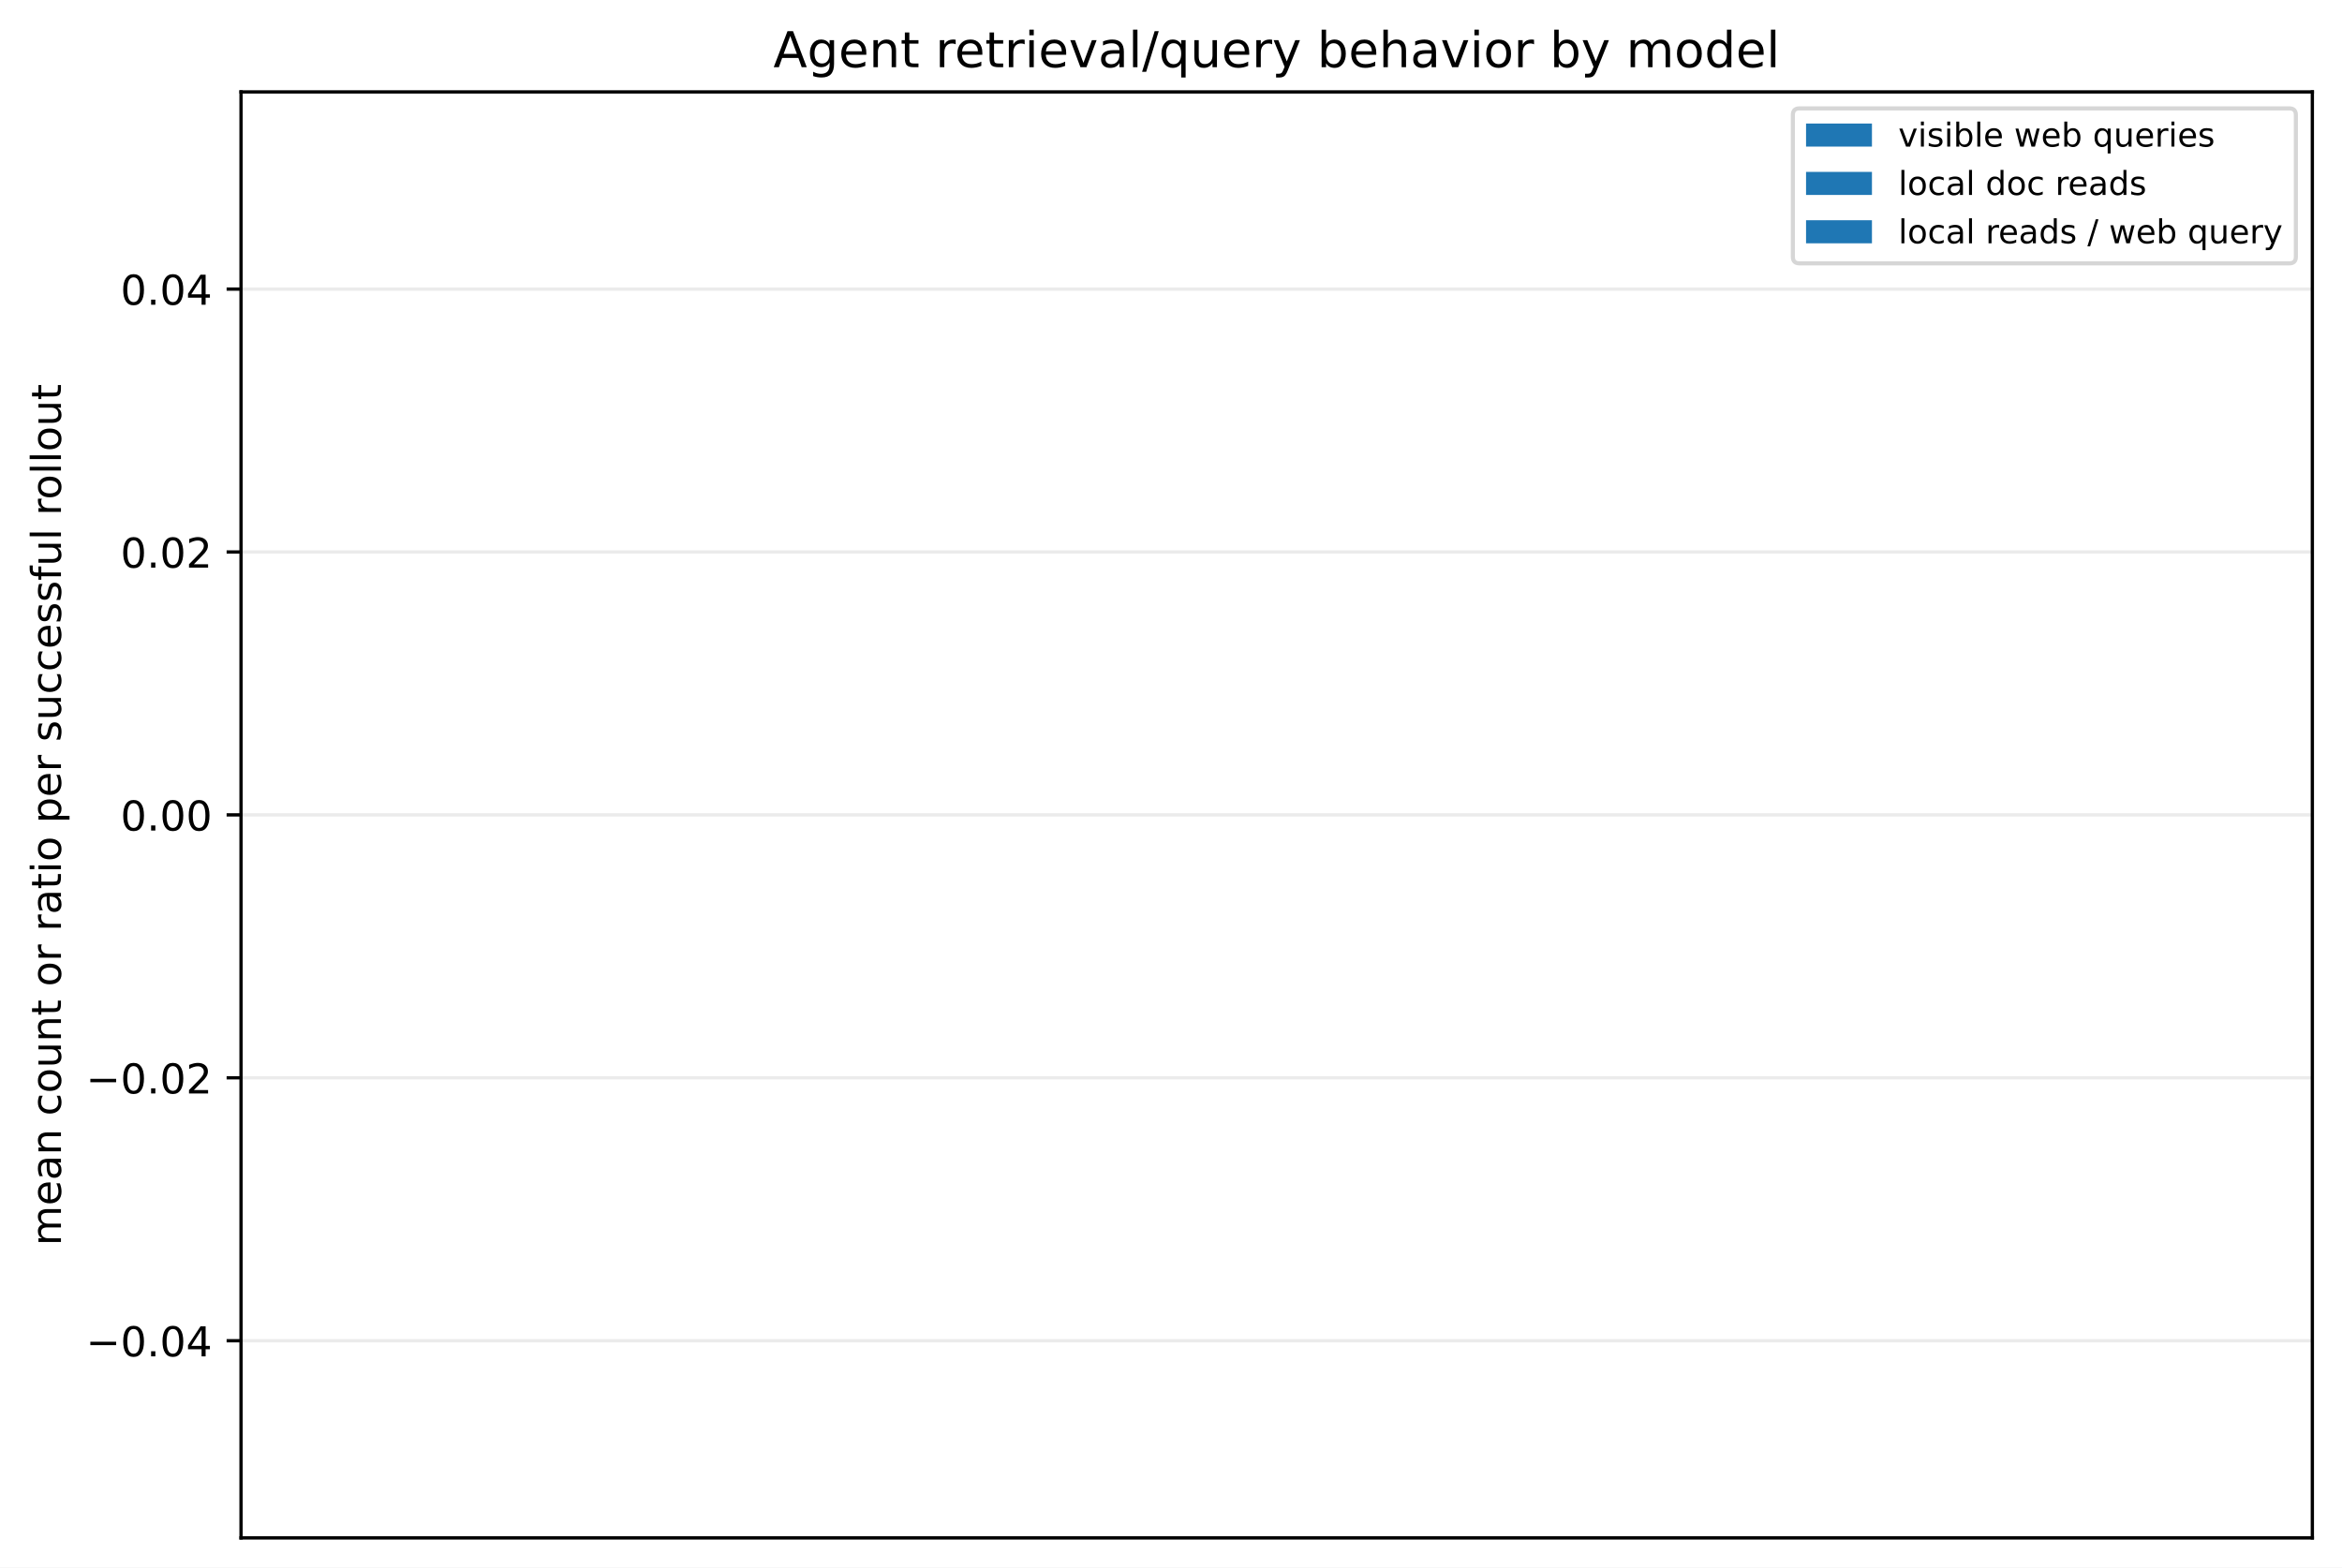
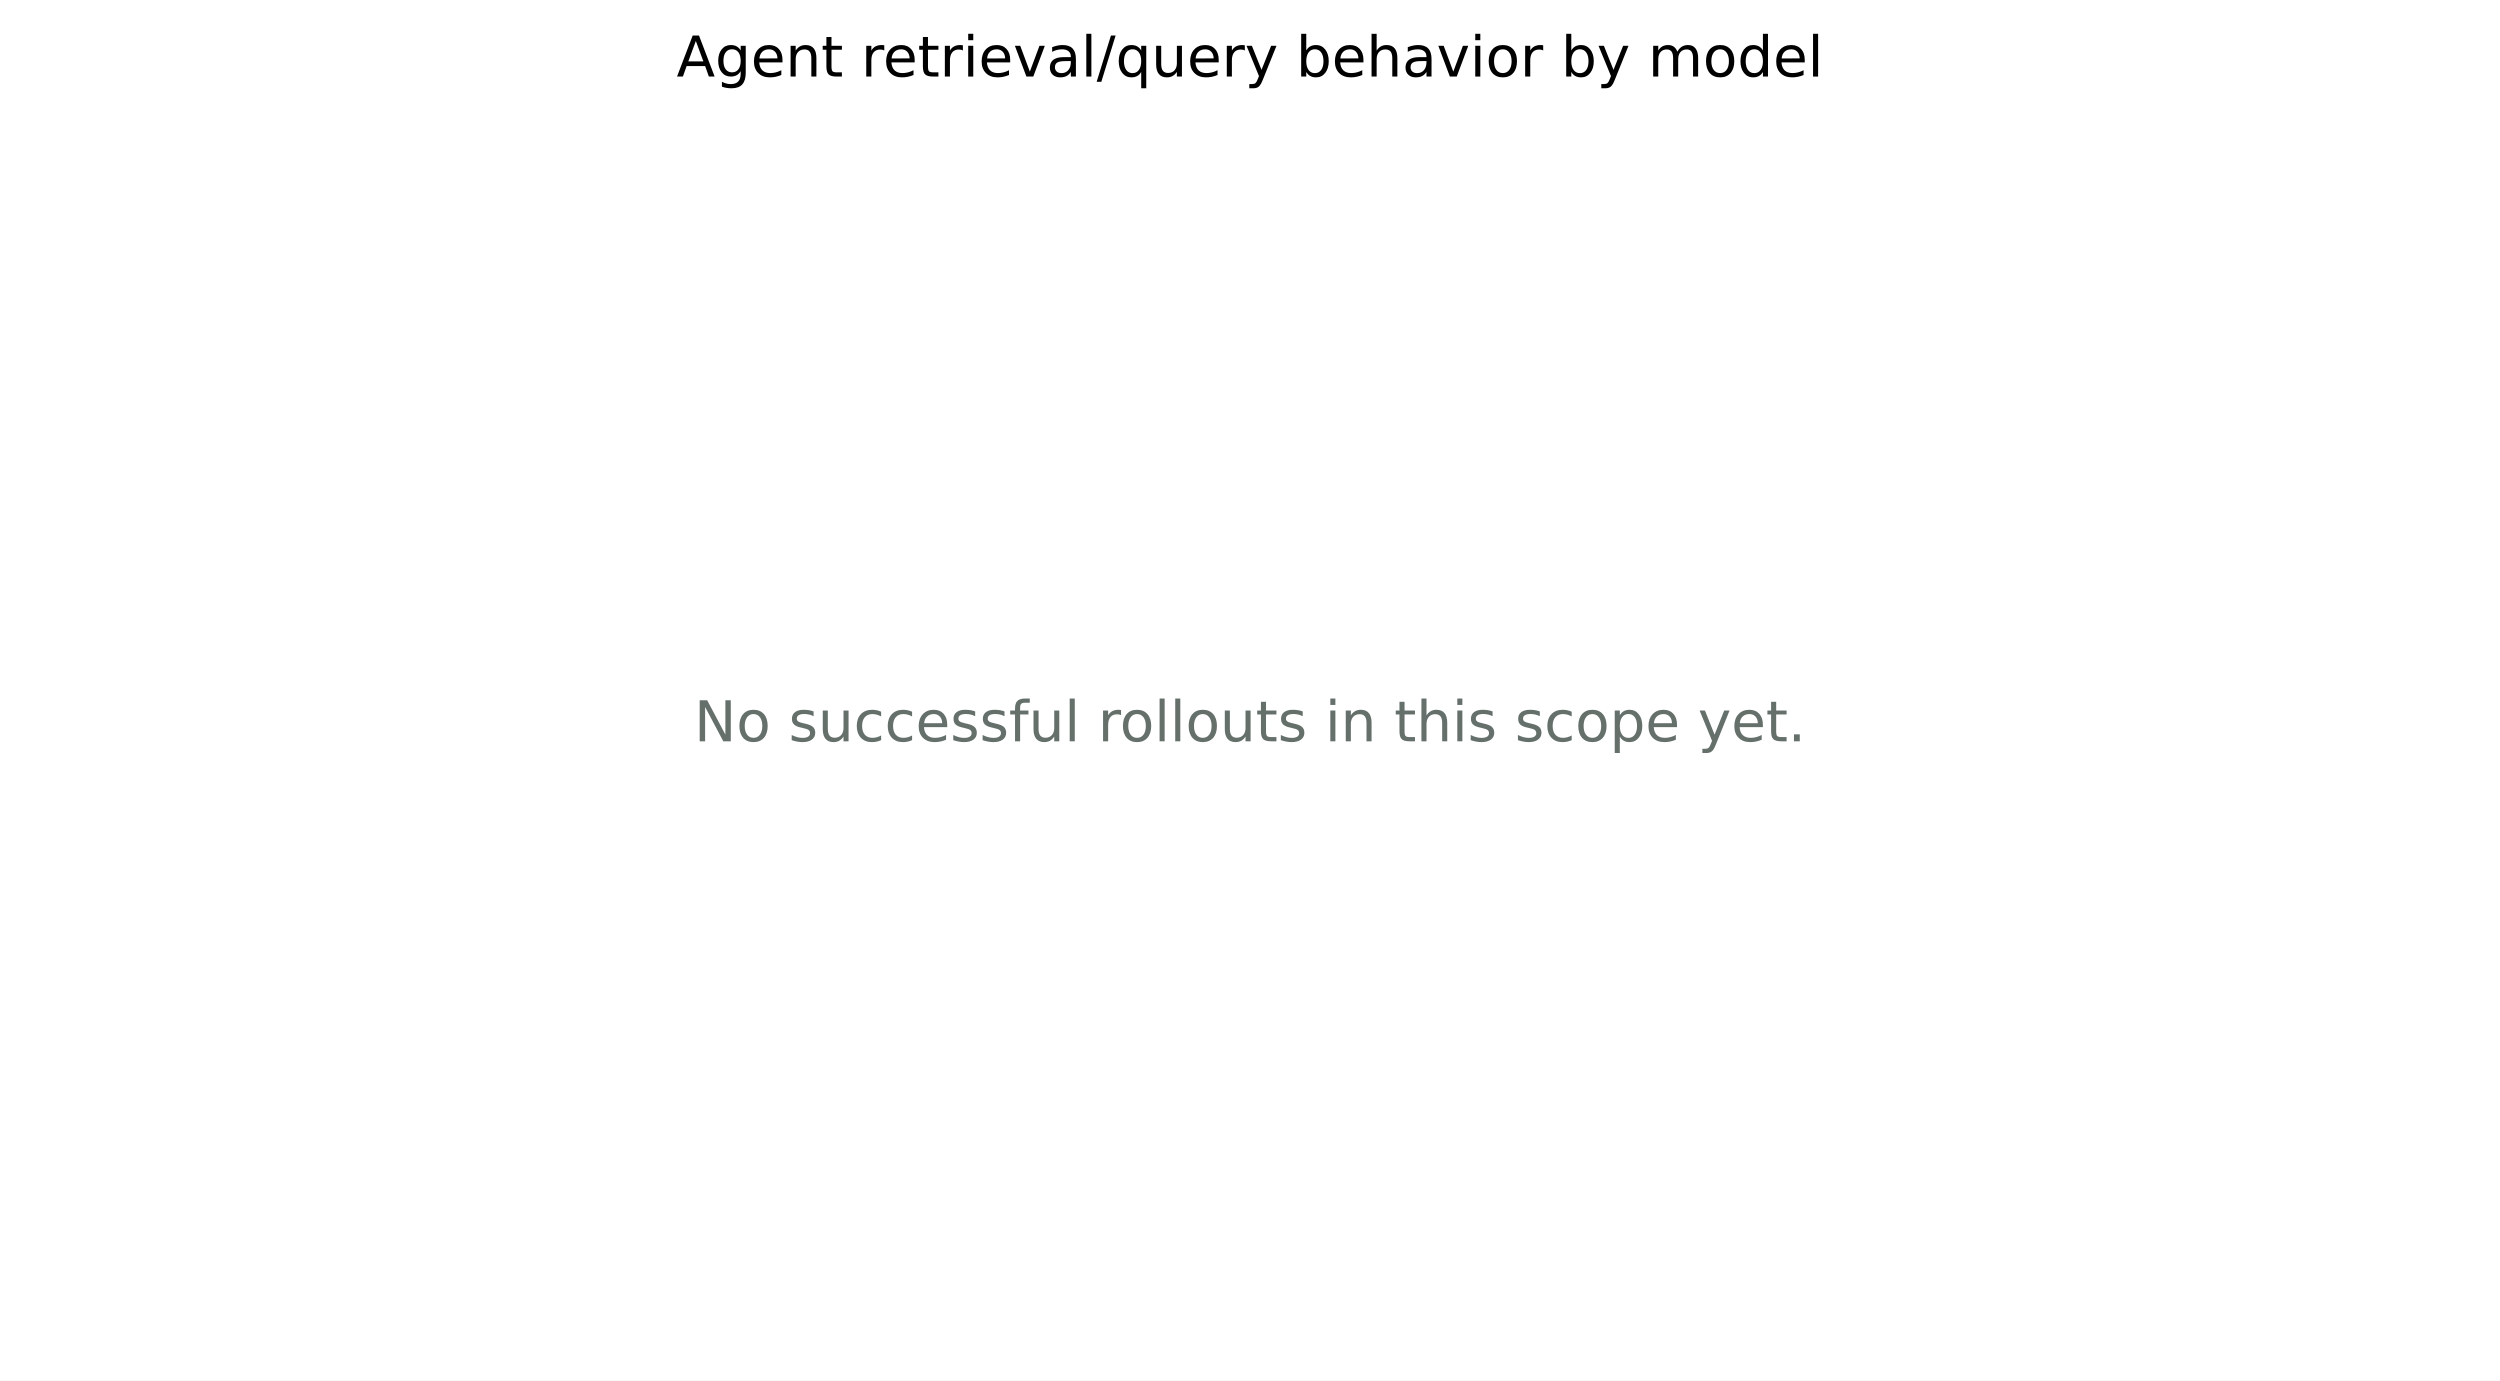
- <svg xmlns="http://www.w3.org/2000/svg" xmlns:xlink="http://www.w3.org/1999/xlink" width="568.623pt" height="380.638pt" viewBox="0 0 568.623 380.638" version="1.1">
+ <svg xmlns="http://www.w3.org/2000/svg" xmlns:xlink="http://www.w3.org/1999/xlink" width="532.8pt" height="294.238pt" viewBox="0 0 532.8 294.238" version="1.1">
  <defs>
    <style type="text/css">*{stroke-linejoin: round; stroke-linecap: butt}</style>
  </defs>
  <g id="figure_1">
    <g id="patch_1">
-       <path d="M 0 380.638 L 568.623 380.638 L 568.623 0 L 0 0 z " style="fill: #ffffff" />
+       <path d="M 0 294.238 L 532.8 294.238 L 532.8 0 L 0 0 z " style="fill: #ffffff" />
    </g>
    <g id="axes_1">
-       <g id="patch_2">
-         <path d="M 58.523 373.438 L 561.423 373.438 L 561.423 22.318 L 58.523 22.318 z " style="fill: #ffffff" />
-       </g>
-       <g id="matplotlib.axis_1" />
-       <g id="matplotlib.axis_2">
-         <g id="ytick_1">
-           <g id="line2d_1">
-             <path d="M 58.523 325.558 L 561.423 325.558 " clip-path="url(#p3a8861ee90)" style="fill: none; stroke: #b0b0b0; stroke-opacity: 0.25; stroke-width: 0.8; stroke-linecap: square" />
-           </g>
-           <g id="line2d_2">
-             <defs>
-               <path id="mc5af55a94b" d="M 0 0 L -3.5 0 " style="stroke: #000000; stroke-width: 0.8" />
-             </defs>
-             <g>
-               <use xlink:href="#mc5af55a94b" x="58.523" y="325.558" style="stroke: #000000; stroke-width: 0.8" />
-             </g>
-           </g>
-           <g id="text_1">
-             <g transform="translate(20.87813 329.3573) scale(0.1 -0.1)">
-               <defs>
-                 <path id="DejaVuSans-2212" d="M 678 2272 L 4684 2272 L 4684 1741 L 678 1741 L 678 2272 z " transform="scale(0.015625)" />
-                 <path id="DejaVuSans-30" d="M 2034 4250 Q 1547 4250 1301 3770 Q 1056 3291 1056 2328 Q 1056 1369 1301 889 Q 1547 409 2034 409 Q 2525 409 2770 889 Q 3016 1369 3016 2328 Q 3016 3291 2770 3770 Q 2525 4250 2034 4250 z M 2034 4750 Q 2819 4750 3233 4129 Q 3647 3509 3647 2328 Q 3647 1150 3233 529 Q 2819 -91 2034 -91 Q 1250 -91 836 529 Q 422 1150 422 2328 Q 422 3509 836 4129 Q 1250 4750 2034 4750 z " transform="scale(0.015625)" />
-                 <path id="DejaVuSans-2e" d="M 684 794 L 1344 794 L 1344 0 L 684 0 L 684 794 z " transform="scale(0.015625)" />
-                 <path id="DejaVuSans-34" d="M 2419 4116 L 825 1625 L 2419 1625 L 2419 4116 z M 2253 4666 L 3047 4666 L 3047 1625 L 3713 1625 L 3713 1100 L 3047 1100 L 3047 0 L 2419 0 L 2419 1100 L 313 1100 L 313 1709 L 2253 4666 z " transform="scale(0.015625)" />
-               </defs>
-               <use xlink:href="#DejaVuSans-2212" />
-               <use xlink:href="#DejaVuSans-30" transform="translate(83.78906 0)" />
-               <use xlink:href="#DejaVuSans-2e" transform="translate(147.4121 0)" />
-               <use xlink:href="#DejaVuSans-30" transform="translate(179.1992 0)" />
-               <use xlink:href="#DejaVuSans-34" transform="translate(242.8223 0)" />
-             </g>
-           </g>
-         </g>
-         <g id="ytick_2">
-           <g id="line2d_3">
-             <path d="M 58.523 261.718 L 561.423 261.718 " clip-path="url(#p3a8861ee90)" style="fill: none; stroke: #b0b0b0; stroke-opacity: 0.25; stroke-width: 0.8; stroke-linecap: square" />
-           </g>
-           <g id="line2d_4">
-             <g>
-               <use xlink:href="#mc5af55a94b" x="58.523" y="261.718" style="stroke: #000000; stroke-width: 0.8" />
-             </g>
-           </g>
-           <g id="text_2">
-             <g transform="translate(20.87813 265.5173) scale(0.1 -0.1)">
-               <defs>
-                 <path id="DejaVuSans-32" d="M 1228 531 L 3431 531 L 3431 0 L 469 0 L 469 531 Q 828 903 1448 1529 Q 2069 2156 2228 2338 Q 2531 2678 2651 2914 Q 2772 3150 2772 3378 Q 2772 3750 2511 3984 Q 2250 4219 1831 4219 Q 1534 4219 1204 4116 Q 875 4013 500 3803 L 500 4441 Q 881 4594 1212 4672 Q 1544 4750 1819 4750 Q 2544 4750 2975 4387 Q 3406 4025 3406 3419 Q 3406 3131 3298 2873 Q 3191 2616 2906 2266 Q 2828 2175 2409 1742 Q 1991 1309 1228 531 z " transform="scale(0.015625)" />
-               </defs>
-               <use xlink:href="#DejaVuSans-2212" />
-               <use xlink:href="#DejaVuSans-30" transform="translate(83.78906 0)" />
-               <use xlink:href="#DejaVuSans-2e" transform="translate(147.4121 0)" />
-               <use xlink:href="#DejaVuSans-30" transform="translate(179.1992 0)" />
-               <use xlink:href="#DejaVuSans-32" transform="translate(242.8223 0)" />
-             </g>
-           </g>
-         </g>
-         <g id="ytick_3">
-           <g id="line2d_5">
-             <path d="M 58.523 197.878 L 561.423 197.878 " clip-path="url(#p3a8861ee90)" style="fill: none; stroke: #b0b0b0; stroke-opacity: 0.25; stroke-width: 0.8; stroke-linecap: square" />
-           </g>
-           <g id="line2d_6">
-             <g>
-               <use xlink:href="#mc5af55a94b" x="58.523" y="197.878" style="stroke: #000000; stroke-width: 0.8" />
-             </g>
-           </g>
-           <g id="text_3">
-             <g transform="translate(29.25781 201.6773) scale(0.1 -0.1)">
-               <use xlink:href="#DejaVuSans-30" />
-               <use xlink:href="#DejaVuSans-2e" transform="translate(63.62305 0)" />
-               <use xlink:href="#DejaVuSans-30" transform="translate(95.41016 0)" />
-               <use xlink:href="#DejaVuSans-30" transform="translate(159.0332 0)" />
-             </g>
-           </g>
-         </g>
-         <g id="ytick_4">
-           <g id="line2d_7">
-             <path d="M 58.523 134.038 L 561.423 134.038 " clip-path="url(#p3a8861ee90)" style="fill: none; stroke: #b0b0b0; stroke-opacity: 0.25; stroke-width: 0.8; stroke-linecap: square" />
-           </g>
-           <g id="line2d_8">
-             <g>
-               <use xlink:href="#mc5af55a94b" x="58.523" y="134.038" style="stroke: #000000; stroke-width: 0.8" />
-             </g>
-           </g>
-           <g id="text_4">
-             <g transform="translate(29.25781 137.8373) scale(0.1 -0.1)">
-               <use xlink:href="#DejaVuSans-30" />
-               <use xlink:href="#DejaVuSans-2e" transform="translate(63.62305 0)" />
-               <use xlink:href="#DejaVuSans-30" transform="translate(95.41016 0)" />
-               <use xlink:href="#DejaVuSans-32" transform="translate(159.0332 0)" />
-             </g>
-           </g>
-         </g>
-         <g id="ytick_5">
-           <g id="line2d_9">
-             <path d="M 58.523 70.198 L 561.423 70.198 " clip-path="url(#p3a8861ee90)" style="fill: none; stroke: #b0b0b0; stroke-opacity: 0.25; stroke-width: 0.8; stroke-linecap: square" />
-           </g>
-           <g id="line2d_10">
-             <g>
-               <use xlink:href="#mc5af55a94b" x="58.523" y="70.198" style="stroke: #000000; stroke-width: 0.8" />
-             </g>
-           </g>
-           <g id="text_5">
-             <g transform="translate(29.25781 73.99734) scale(0.1 -0.1)">
-               <use xlink:href="#DejaVuSans-30" />
-               <use xlink:href="#DejaVuSans-2e" transform="translate(63.62305 0)" />
-               <use xlink:href="#DejaVuSans-30" transform="translate(95.41016 0)" />
-               <use xlink:href="#DejaVuSans-34" transform="translate(159.0332 0)" />
-             </g>
-           </g>
-         </g>
-         <g id="text_6">
-           <g transform="translate(14.79844 302.4922) rotate(-90) scale(0.1 -0.1)">
-             <defs>
-               <path id="DejaVuSans-6d" d="M 3328 2828 Q 3544 3216 3844 3400 Q 4144 3584 4550 3584 Q 5097 3584 5394 3201 Q 5691 2819 5691 2113 L 5691 0 L 5113 0 L 5113 2094 Q 5113 2597 4934 2840 Q 4756 3084 4391 3084 Q 3944 3084 3684 2787 Q 3425 2491 3425 1978 L 3425 0 L 2847 0 L 2847 2094 Q 2847 2600 2669 2842 Q 2491 3084 2119 3084 Q 1678 3084 1418 2786 Q 1159 2488 1159 1978 L 1159 0 L 581 0 L 581 3500 L 1159 3500 L 1159 2956 Q 1356 3278 1631 3431 Q 1906 3584 2284 3584 Q 2666 3584 2933 3390 Q 3200 3197 3328 2828 z " transform="scale(0.015625)" />
-               <path id="DejaVuSans-65" d="M 3597 1894 L 3597 1613 L 953 1613 Q 991 1019 1311 708 Q 1631 397 2203 397 Q 2534 397 2845 478 Q 3156 559 3463 722 L 3463 178 Q 3153 47 2828 -22 Q 2503 -91 2169 -91 Q 1331 -91 842 396 Q 353 884 353 1716 Q 353 2575 817 3079 Q 1281 3584 2069 3584 Q 2775 3584 3186 3129 Q 3597 2675 3597 1894 z M 3022 2063 Q 3016 2534 2758 2815 Q 2500 3097 2075 3097 Q 1594 3097 1305 2825 Q 1016 2553 972 2059 L 3022 2063 z " transform="scale(0.015625)" />
-               <path id="DejaVuSans-61" d="M 2194 1759 Q 1497 1759 1228 1600 Q 959 1441 959 1056 Q 959 750 1161 570 Q 1363 391 1709 391 Q 2188 391 2477 730 Q 2766 1069 2766 1631 L 2766 1759 L 2194 1759 z M 3341 1997 L 3341 0 L 2766 0 L 2766 531 Q 2569 213 2275 61 Q 1981 -91 1556 -91 Q 1019 -91 701 211 Q 384 513 384 1019 Q 384 1609 779 1909 Q 1175 2209 1959 2209 L 2766 2209 L 2766 2266 Q 2766 2663 2505 2880 Q 2244 3097 1772 3097 Q 1472 3097 1187 3025 Q 903 2953 641 2809 L 641 3341 Q 956 3463 1253 3523 Q 1550 3584 1831 3584 Q 2591 3584 2966 3190 Q 3341 2797 3341 1997 z " transform="scale(0.015625)" />
-               <path id="DejaVuSans-6e" d="M 3513 2113 L 3513 0 L 2938 0 L 2938 2094 Q 2938 2591 2744 2837 Q 2550 3084 2163 3084 Q 1697 3084 1428 2787 Q 1159 2491 1159 1978 L 1159 0 L 581 0 L 581 3500 L 1159 3500 L 1159 2956 Q 1366 3272 1645 3428 Q 1925 3584 2291 3584 Q 2894 3584 3203 3211 Q 3513 2838 3513 2113 z " transform="scale(0.015625)" />
-               <path id="DejaVuSans-20" transform="scale(0.015625)" />
-               <path id="DejaVuSans-63" d="M 3122 3366 L 3122 2828 Q 2878 2963 2633 3030 Q 2388 3097 2138 3097 Q 1578 3097 1268 2742 Q 959 2388 959 1747 Q 959 1106 1268 751 Q 1578 397 2138 397 Q 2388 397 2633 464 Q 2878 531 3122 666 L 3122 134 Q 2881 22 2623 -34 Q 2366 -91 2075 -91 Q 1284 -91 818 406 Q 353 903 353 1747 Q 353 2603 823 3093 Q 1294 3584 2113 3584 Q 2378 3584 2631 3529 Q 2884 3475 3122 3366 z " transform="scale(0.015625)" />
-               <path id="DejaVuSans-6f" d="M 1959 3097 Q 1497 3097 1228 2736 Q 959 2375 959 1747 Q 959 1119 1226 758 Q 1494 397 1959 397 Q 2419 397 2687 759 Q 2956 1122 2956 1747 Q 2956 2369 2687 2733 Q 2419 3097 1959 3097 z M 1959 3584 Q 2709 3584 3137 3096 Q 3566 2609 3566 1747 Q 3566 888 3137 398 Q 2709 -91 1959 -91 Q 1206 -91 779 398 Q 353 888 353 1747 Q 353 2609 779 3096 Q 1206 3584 1959 3584 z " transform="scale(0.015625)" />
-               <path id="DejaVuSans-75" d="M 544 1381 L 544 3500 L 1119 3500 L 1119 1403 Q 1119 906 1312 657 Q 1506 409 1894 409 Q 2359 409 2629 706 Q 2900 1003 2900 1516 L 2900 3500 L 3475 3500 L 3475 0 L 2900 0 L 2900 538 Q 2691 219 2414 64 Q 2138 -91 1772 -91 Q 1169 -91 856 284 Q 544 659 544 1381 z M 1991 3584 L 1991 3584 z " transform="scale(0.015625)" />
-               <path id="DejaVuSans-74" d="M 1172 4494 L 1172 3500 L 2356 3500 L 2356 3053 L 1172 3053 L 1172 1153 Q 1172 725 1289 603 Q 1406 481 1766 481 L 2356 481 L 2356 0 L 1766 0 Q 1100 0 847 248 Q 594 497 594 1153 L 594 3053 L 172 3053 L 172 3500 L 594 3500 L 594 4494 L 1172 4494 z " transform="scale(0.015625)" />
-               <path id="DejaVuSans-72" d="M 2631 2963 Q 2534 3019 2420 3045 Q 2306 3072 2169 3072 Q 1681 3072 1420 2755 Q 1159 2438 1159 1844 L 1159 0 L 581 0 L 581 3500 L 1159 3500 L 1159 2956 Q 1341 3275 1631 3429 Q 1922 3584 2338 3584 Q 2397 3584 2469 3576 Q 2541 3569 2628 3553 L 2631 2963 z " transform="scale(0.015625)" />
-               <path id="DejaVuSans-69" d="M 603 3500 L 1178 3500 L 1178 0 L 603 0 L 603 3500 z M 603 4863 L 1178 4863 L 1178 4134 L 603 4134 L 603 4863 z " transform="scale(0.015625)" />
-               <path id="DejaVuSans-70" d="M 1159 525 L 1159 -1331 L 581 -1331 L 581 3500 L 1159 3500 L 1159 2969 Q 1341 3281 1617 3432 Q 1894 3584 2278 3584 Q 2916 3584 3314 3078 Q 3713 2572 3713 1747 Q 3713 922 3314 415 Q 2916 -91 2278 -91 Q 1894 -91 1617 61 Q 1341 213 1159 525 z M 3116 1747 Q 3116 2381 2855 2742 Q 2594 3103 2138 3103 Q 1681 3103 1420 2742 Q 1159 2381 1159 1747 Q 1159 1113 1420 752 Q 1681 391 2138 391 Q 2594 391 2855 752 Q 3116 1113 3116 1747 z " transform="scale(0.015625)" />
-               <path id="DejaVuSans-73" d="M 2834 3397 L 2834 2853 Q 2591 2978 2328 3040 Q 2066 3103 1784 3103 Q 1356 3103 1142 2972 Q 928 2841 928 2578 Q 928 2378 1081 2264 Q 1234 2150 1697 2047 L 1894 2003 Q 2506 1872 2764 1633 Q 3022 1394 3022 966 Q 3022 478 2636 193 Q 2250 -91 1575 -91 Q 1294 -91 989 -36 Q 684 19 347 128 L 347 722 Q 666 556 975 473 Q 1284 391 1588 391 Q 1994 391 2212 530 Q 2431 669 2431 922 Q 2431 1156 2273 1281 Q 2116 1406 1581 1522 L 1381 1569 Q 847 1681 609 1914 Q 372 2147 372 2553 Q 372 3047 722 3315 Q 1072 3584 1716 3584 Q 2034 3584 2315 3537 Q 2597 3491 2834 3397 z " transform="scale(0.015625)" />
-               <path id="DejaVuSans-66" d="M 2375 4863 L 2375 4384 L 1825 4384 Q 1516 4384 1395 4259 Q 1275 4134 1275 3809 L 1275 3500 L 2222 3500 L 2222 3053 L 1275 3053 L 1275 0 L 697 0 L 697 3053 L 147 3053 L 147 3500 L 697 3500 L 697 3744 Q 697 4328 969 4595 Q 1241 4863 1831 4863 L 2375 4863 z " transform="scale(0.015625)" />
-               <path id="DejaVuSans-6c" d="M 603 4863 L 1178 4863 L 1178 0 L 603 0 L 603 4863 z " transform="scale(0.015625)" />
-             </defs>
-             <use xlink:href="#DejaVuSans-6d" />
-             <use xlink:href="#DejaVuSans-65" transform="translate(97.41211 0)" />
-             <use xlink:href="#DejaVuSans-61" transform="translate(158.9355 0)" />
-             <use xlink:href="#DejaVuSans-6e" transform="translate(220.2148 0)" />
-             <use xlink:href="#DejaVuSans-20" transform="translate(283.5938 0)" />
-             <use xlink:href="#DejaVuSans-63" transform="translate(315.3809 0)" />
-             <use xlink:href="#DejaVuSans-6f" transform="translate(370.3613 0)" />
-             <use xlink:href="#DejaVuSans-75" transform="translate(431.543 0)" />
-             <use xlink:href="#DejaVuSans-6e" transform="translate(494.9219 0)" />
-             <use xlink:href="#DejaVuSans-74" transform="translate(558.3008 0)" />
-             <use xlink:href="#DejaVuSans-20" transform="translate(597.5098 0)" />
-             <use xlink:href="#DejaVuSans-6f" transform="translate(629.2969 0)" />
-             <use xlink:href="#DejaVuSans-72" transform="translate(690.4785 0)" />
-             <use xlink:href="#DejaVuSans-20" transform="translate(731.5918 0)" />
-             <use xlink:href="#DejaVuSans-72" transform="translate(763.3789 0)" />
-             <use xlink:href="#DejaVuSans-61" transform="translate(804.4922 0)" />
-             <use xlink:href="#DejaVuSans-74" transform="translate(865.7715 0)" />
-             <use xlink:href="#DejaVuSans-69" transform="translate(904.9805 0)" />
-             <use xlink:href="#DejaVuSans-6f" transform="translate(932.7637 0)" />
-             <use xlink:href="#DejaVuSans-20" transform="translate(993.9453 0)" />
-             <use xlink:href="#DejaVuSans-70" transform="translate(1025.732 0)" />
-             <use xlink:href="#DejaVuSans-65" transform="translate(1089.209 0)" />
-             <use xlink:href="#DejaVuSans-72" transform="translate(1150.732 0)" />
-             <use xlink:href="#DejaVuSans-20" transform="translate(1191.846 0)" />
-             <use xlink:href="#DejaVuSans-73" transform="translate(1223.633 0)" />
-             <use xlink:href="#DejaVuSans-75" transform="translate(1275.732 0)" />
-             <use xlink:href="#DejaVuSans-63" transform="translate(1339.111 0)" />
-             <use xlink:href="#DejaVuSans-63" transform="translate(1394.092 0)" />
-             <use xlink:href="#DejaVuSans-65" transform="translate(1449.072 0)" />
-             <use xlink:href="#DejaVuSans-73" transform="translate(1510.596 0)" />
-             <use xlink:href="#DejaVuSans-73" transform="translate(1562.695 0)" />
-             <use xlink:href="#DejaVuSans-66" transform="translate(1614.795 0)" />
-             <use xlink:href="#DejaVuSans-75" transform="translate(1650 0)" />
-             <use xlink:href="#DejaVuSans-6c" transform="translate(1713.379 0)" />
-             <use xlink:href="#DejaVuSans-20" transform="translate(1741.162 0)" />
-             <use xlink:href="#DejaVuSans-72" transform="translate(1772.949 0)" />
-             <use xlink:href="#DejaVuSans-6f" transform="translate(1811.812 0)" />
-             <use xlink:href="#DejaVuSans-6c" transform="translate(1872.994 0)" />
-             <use xlink:href="#DejaVuSans-6c" transform="translate(1900.777 0)" />
-             <use xlink:href="#DejaVuSans-6f" transform="translate(1928.561 0)" />
-             <use xlink:href="#DejaVuSans-75" transform="translate(1989.742 0)" />
-             <use xlink:href="#DejaVuSans-74" transform="translate(2053.121 0)" />
-           </g>
+       <g id="text_1">
+         <g style="fill: #65706b" transform="translate(147.9441 157.9894) scale(0.12 -0.12)">
+           <defs>
+             <path id="DejaVuSans-4e" d="M 628 4666 L 1478 4666 L 3547 763 L 3547 4666 L 4159 4666 L 4159 0 L 3309 0 L 1241 3903 L 1241 0 L 628 0 L 628 4666 z " transform="scale(0.015625)" />
+             <path id="DejaVuSans-6f" d="M 1959 3097 Q 1497 3097 1228 2736 Q 959 2375 959 1747 Q 959 1119 1226 758 Q 1494 397 1959 397 Q 2419 397 2687 759 Q 2956 1122 2956 1747 Q 2956 2369 2687 2733 Q 2419 3097 1959 3097 z M 1959 3584 Q 2709 3584 3137 3096 Q 3566 2609 3566 1747 Q 3566 888 3137 398 Q 2709 -91 1959 -91 Q 1206 -91 779 398 Q 353 888 353 1747 Q 353 2609 779 3096 Q 1206 3584 1959 3584 z " transform="scale(0.015625)" />
+             <path id="DejaVuSans-20" transform="scale(0.015625)" />
+             <path id="DejaVuSans-73" d="M 2834 3397 L 2834 2853 Q 2591 2978 2328 3040 Q 2066 3103 1784 3103 Q 1356 3103 1142 2972 Q 928 2841 928 2578 Q 928 2378 1081 2264 Q 1234 2150 1697 2047 L 1894 2003 Q 2506 1872 2764 1633 Q 3022 1394 3022 966 Q 3022 478 2636 193 Q 2250 -91 1575 -91 Q 1294 -91 989 -36 Q 684 19 347 128 L 347 722 Q 666 556 975 473 Q 1284 391 1588 391 Q 1994 391 2212 530 Q 2431 669 2431 922 Q 2431 1156 2273 1281 Q 2116 1406 1581 1522 L 1381 1569 Q 847 1681 609 1914 Q 372 2147 372 2553 Q 372 3047 722 3315 Q 1072 3584 1716 3584 Q 2034 3584 2315 3537 Q 2597 3491 2834 3397 z " transform="scale(0.015625)" />
+             <path id="DejaVuSans-75" d="M 544 1381 L 544 3500 L 1119 3500 L 1119 1403 Q 1119 906 1312 657 Q 1506 409 1894 409 Q 2359 409 2629 706 Q 2900 1003 2900 1516 L 2900 3500 L 3475 3500 L 3475 0 L 2900 0 L 2900 538 Q 2691 219 2414 64 Q 2138 -91 1772 -91 Q 1169 -91 856 284 Q 544 659 544 1381 z M 1991 3584 L 1991 3584 z " transform="scale(0.015625)" />
+             <path id="DejaVuSans-63" d="M 3122 3366 L 3122 2828 Q 2878 2963 2633 3030 Q 2388 3097 2138 3097 Q 1578 3097 1268 2742 Q 959 2388 959 1747 Q 959 1106 1268 751 Q 1578 397 2138 397 Q 2388 397 2633 464 Q 2878 531 3122 666 L 3122 134 Q 2881 22 2623 -34 Q 2366 -91 2075 -91 Q 1284 -91 818 406 Q 353 903 353 1747 Q 353 2603 823 3093 Q 1294 3584 2113 3584 Q 2378 3584 2631 3529 Q 2884 3475 3122 3366 z " transform="scale(0.015625)" />
+             <path id="DejaVuSans-65" d="M 3597 1894 L 3597 1613 L 953 1613 Q 991 1019 1311 708 Q 1631 397 2203 397 Q 2534 397 2845 478 Q 3156 559 3463 722 L 3463 178 Q 3153 47 2828 -22 Q 2503 -91 2169 -91 Q 1331 -91 842 396 Q 353 884 353 1716 Q 353 2575 817 3079 Q 1281 3584 2069 3584 Q 2775 3584 3186 3129 Q 3597 2675 3597 1894 z M 3022 2063 Q 3016 2534 2758 2815 Q 2500 3097 2075 3097 Q 1594 3097 1305 2825 Q 1016 2553 972 2059 L 3022 2063 z " transform="scale(0.015625)" />
+             <path id="DejaVuSans-66" d="M 2375 4863 L 2375 4384 L 1825 4384 Q 1516 4384 1395 4259 Q 1275 4134 1275 3809 L 1275 3500 L 2222 3500 L 2222 3053 L 1275 3053 L 1275 0 L 697 0 L 697 3053 L 147 3053 L 147 3500 L 697 3500 L 697 3744 Q 697 4328 969 4595 Q 1241 4863 1831 4863 L 2375 4863 z " transform="scale(0.015625)" />
+             <path id="DejaVuSans-6c" d="M 603 4863 L 1178 4863 L 1178 0 L 603 0 L 603 4863 z " transform="scale(0.015625)" />
+             <path id="DejaVuSans-72" d="M 2631 2963 Q 2534 3019 2420 3045 Q 2306 3072 2169 3072 Q 1681 3072 1420 2755 Q 1159 2438 1159 1844 L 1159 0 L 581 0 L 581 3500 L 1159 3500 L 1159 2956 Q 1341 3275 1631 3429 Q 1922 3584 2338 3584 Q 2397 3584 2469 3576 Q 2541 3569 2628 3553 L 2631 2963 z " transform="scale(0.015625)" />
+             <path id="DejaVuSans-74" d="M 1172 4494 L 1172 3500 L 2356 3500 L 2356 3053 L 1172 3053 L 1172 1153 Q 1172 725 1289 603 Q 1406 481 1766 481 L 2356 481 L 2356 0 L 1766 0 Q 1100 0 847 248 Q 594 497 594 1153 L 594 3053 L 172 3053 L 172 3500 L 594 3500 L 594 4494 L 1172 4494 z " transform="scale(0.015625)" />
+             <path id="DejaVuSans-69" d="M 603 3500 L 1178 3500 L 1178 0 L 603 0 L 603 3500 z M 603 4863 L 1178 4863 L 1178 4134 L 603 4134 L 603 4863 z " transform="scale(0.015625)" />
+             <path id="DejaVuSans-6e" d="M 3513 2113 L 3513 0 L 2938 0 L 2938 2094 Q 2938 2591 2744 2837 Q 2550 3084 2163 3084 Q 1697 3084 1428 2787 Q 1159 2491 1159 1978 L 1159 0 L 581 0 L 581 3500 L 1159 3500 L 1159 2956 Q 1366 3272 1645 3428 Q 1925 3584 2291 3584 Q 2894 3584 3203 3211 Q 3513 2838 3513 2113 z " transform="scale(0.015625)" />
+             <path id="DejaVuSans-68" d="M 3513 2113 L 3513 0 L 2938 0 L 2938 2094 Q 2938 2591 2744 2837 Q 2550 3084 2163 3084 Q 1697 3084 1428 2787 Q 1159 2491 1159 1978 L 1159 0 L 581 0 L 581 4863 L 1159 4863 L 1159 2956 Q 1366 3272 1645 3428 Q 1925 3584 2291 3584 Q 2894 3584 3203 3211 Q 3513 2838 3513 2113 z " transform="scale(0.015625)" />
+             <path id="DejaVuSans-70" d="M 1159 525 L 1159 -1331 L 581 -1331 L 581 3500 L 1159 3500 L 1159 2969 Q 1341 3281 1617 3432 Q 1894 3584 2278 3584 Q 2916 3584 3314 3078 Q 3713 2572 3713 1747 Q 3713 922 3314 415 Q 2916 -91 2278 -91 Q 1894 -91 1617 61 Q 1341 213 1159 525 z M 3116 1747 Q 3116 2381 2855 2742 Q 2594 3103 2138 3103 Q 1681 3103 1420 2742 Q 1159 2381 1159 1747 Q 1159 1113 1420 752 Q 1681 391 2138 391 Q 2594 391 2855 752 Q 3116 1113 3116 1747 z " transform="scale(0.015625)" />
+             <path id="DejaVuSans-79" d="M 2059 -325 Q 1816 -950 1584 -1140 Q 1353 -1331 966 -1331 L 506 -1331 L 506 -850 L 844 -850 Q 1081 -850 1212 -737 Q 1344 -625 1503 -206 L 1606 56 L 191 3500 L 800 3500 L 1894 763 L 2988 3500 L 3597 3500 L 2059 -325 z " transform="scale(0.015625)" />
+             <path id="DejaVuSans-2e" d="M 684 794 L 1344 794 L 1344 0 L 684 0 L 684 794 z " transform="scale(0.015625)" />
+           </defs>
+           <use xlink:href="#DejaVuSans-4e" />
+           <use xlink:href="#DejaVuSans-6f" transform="translate(74.80469 0)" />
+           <use xlink:href="#DejaVuSans-20" transform="translate(135.9863 0)" />
+           <use xlink:href="#DejaVuSans-73" transform="translate(167.7734 0)" />
+           <use xlink:href="#DejaVuSans-75" transform="translate(219.873 0)" />
+           <use xlink:href="#DejaVuSans-63" transform="translate(283.252 0)" />
+           <use xlink:href="#DejaVuSans-63" transform="translate(338.2324 0)" />
+           <use xlink:href="#DejaVuSans-65" transform="translate(393.2129 0)" />
+           <use xlink:href="#DejaVuSans-73" transform="translate(454.7363 0)" />
+           <use xlink:href="#DejaVuSans-73" transform="translate(506.8359 0)" />
+           <use xlink:href="#DejaVuSans-66" transform="translate(558.9355 0)" />
+           <use xlink:href="#DejaVuSans-75" transform="translate(594.1406 0)" />
+           <use xlink:href="#DejaVuSans-6c" transform="translate(657.5195 0)" />
+           <use xlink:href="#DejaVuSans-20" transform="translate(685.3027 0)" />
+           <use xlink:href="#DejaVuSans-72" transform="translate(717.0898 0)" />
+           <use xlink:href="#DejaVuSans-6f" transform="translate(755.9531 0)" />
+           <use xlink:href="#DejaVuSans-6c" transform="translate(817.1348 0)" />
+           <use xlink:href="#DejaVuSans-6c" transform="translate(844.918 0)" />
+           <use xlink:href="#DejaVuSans-6f" transform="translate(872.7012 0)" />
+           <use xlink:href="#DejaVuSans-75" transform="translate(933.8828 0)" />
+           <use xlink:href="#DejaVuSans-74" transform="translate(997.2617 0)" />
+           <use xlink:href="#DejaVuSans-73" transform="translate(1036.471 0)" />
+           <use xlink:href="#DejaVuSans-20" transform="translate(1088.57 0)" />
+           <use xlink:href="#DejaVuSans-69" transform="translate(1120.357 0)" />
+           <use xlink:href="#DejaVuSans-6e" transform="translate(1148.141 0)" />
+           <use xlink:href="#DejaVuSans-20" transform="translate(1211.52 0)" />
+           <use xlink:href="#DejaVuSans-74" transform="translate(1243.307 0)" />
+           <use xlink:href="#DejaVuSans-68" transform="translate(1282.516 0)" />
+           <use xlink:href="#DejaVuSans-69" transform="translate(1345.895 0)" />
+           <use xlink:href="#DejaVuSans-73" transform="translate(1373.678 0)" />
+           <use xlink:href="#DejaVuSans-20" transform="translate(1425.777 0)" />
+           <use xlink:href="#DejaVuSans-73" transform="translate(1457.564 0)" />
+           <use xlink:href="#DejaVuSans-63" transform="translate(1509.664 0)" />
+           <use xlink:href="#DejaVuSans-6f" transform="translate(1564.645 0)" />
+           <use xlink:href="#DejaVuSans-70" transform="translate(1625.826 0)" />
+           <use xlink:href="#DejaVuSans-65" transform="translate(1689.303 0)" />
+           <use xlink:href="#DejaVuSans-20" transform="translate(1750.826 0)" />
+           <use xlink:href="#DejaVuSans-79" transform="translate(1782.613 0)" />
+           <use xlink:href="#DejaVuSans-65" transform="translate(1841.793 0)" />
+           <use xlink:href="#DejaVuSans-74" transform="translate(1903.316 0)" />
+           <use xlink:href="#DejaVuSans-2e" transform="translate(1942.525 0)" />
        </g>
      </g>
-       <g id="patch_3">
-         <path d="M 58.523 373.438 L 58.523 22.318 " style="fill: none; stroke: #000000; stroke-width: 0.8; stroke-linejoin: miter; stroke-linecap: square" />
-       </g>
-       <g id="patch_4">
-         <path d="M 561.423 373.438 L 561.423 22.318 " style="fill: none; stroke: #000000; stroke-width: 0.8; stroke-linejoin: miter; stroke-linecap: square" />
-       </g>
-       <g id="patch_5">
-         <path d="M 58.523 373.438 L 561.423 373.438 " style="fill: none; stroke: #000000; stroke-width: 0.8; stroke-linejoin: miter; stroke-linecap: square" />
-       </g>
-       <g id="patch_6">
-         <path d="M 58.523 22.318 L 561.423 22.318 " style="fill: none; stroke: #000000; stroke-width: 0.8; stroke-linejoin: miter; stroke-linecap: square" />
-       </g>
-       <g id="text_7">
-         <g transform="translate(187.7675 16.31812) scale(0.12 -0.12)">
+       <g id="text_2">
+         <g transform="translate(144.1941 16.31812) scale(0.12 -0.12)">
          <defs>
            <path id="DejaVuSans-41" d="M 2188 4044 L 1331 1722 L 3047 1722 L 2188 4044 z M 1831 4666 L 2547 4666 L 4325 0 L 3669 0 L 3244 1197 L 1141 1197 L 716 0 L 50 0 L 1831 4666 z " transform="scale(0.015625)" />
            <path id="DejaVuSans-67" d="M 2906 1791 Q 2906 2416 2648 2759 Q 2391 3103 1925 3103 Q 1463 3103 1205 2759 Q 947 2416 947 1791 Q 947 1169 1205 825 Q 1463 481 1925 481 Q 2391 481 2648 825 Q 2906 1169 2906 1791 z M 3481 434 Q 3481 -459 3084 -895 Q 2688 -1331 1869 -1331 Q 1566 -1331 1297 -1286 Q 1028 -1241 775 -1147 L 775 -588 Q 1028 -725 1275 -790 Q 1522 -856 1778 -856 Q 2344 -856 2625 -561 Q 2906 -266 2906 331 L 2906 616 Q 2728 306 2450 153 Q 2172 0 1784 0 Q 1141 0 747 490 Q 353 981 353 1791 Q 353 2603 747 3093 Q 1141 3584 1784 3584 Q 2172 3584 2450 3431 Q 2728 3278 2906 2969 L 2906 3500 L 3481 3500 L 3481 434 z " transform="scale(0.015625)" />
            <path id="DejaVuSans-76" d="M 191 3500 L 800 3500 L 1894 563 L 2988 3500 L 3597 3500 L 2284 0 L 1503 0 L 191 3500 z " transform="scale(0.015625)" />
+             <path id="DejaVuSans-61" d="M 2194 1759 Q 1497 1759 1228 1600 Q 959 1441 959 1056 Q 959 750 1161 570 Q 1363 391 1709 391 Q 2188 391 2477 730 Q 2766 1069 2766 1631 L 2766 1759 L 2194 1759 z M 3341 1997 L 3341 0 L 2766 0 L 2766 531 Q 2569 213 2275 61 Q 1981 -91 1556 -91 Q 1019 -91 701 211 Q 384 513 384 1019 Q 384 1609 779 1909 Q 1175 2209 1959 2209 L 2766 2209 L 2766 2266 Q 2766 2663 2505 2880 Q 2244 3097 1772 3097 Q 1472 3097 1187 3025 Q 903 2953 641 2809 L 641 3341 Q 956 3463 1253 3523 Q 1550 3584 1831 3584 Q 2591 3584 2966 3190 Q 3341 2797 3341 1997 z " transform="scale(0.015625)" />
            <path id="DejaVuSans-2f" d="M 1625 4666 L 2156 4666 L 531 -594 L 0 -594 L 1625 4666 z " transform="scale(0.015625)" />
            <path id="DejaVuSans-71" d="M 947 1747 Q 947 1113 1208 752 Q 1469 391 1925 391 Q 2381 391 2643 752 Q 2906 1113 2906 1747 Q 2906 2381 2643 2742 Q 2381 3103 1925 3103 Q 1469 3103 1208 2742 Q 947 2381 947 1747 z M 2906 525 Q 2725 213 2448 61 Q 2172 -91 1784 -91 Q 1150 -91 751 415 Q 353 922 353 1747 Q 353 2572 751 3078 Q 1150 3584 1784 3584 Q 2172 3584 2448 3432 Q 2725 3281 2906 2969 L 2906 3500 L 3481 3500 L 3481 -1331 L 2906 -1331 L 2906 525 z " transform="scale(0.015625)" />
-             <path id="DejaVuSans-79" d="M 2059 -325 Q 1816 -950 1584 -1140 Q 1353 -1331 966 -1331 L 506 -1331 L 506 -850 L 844 -850 Q 1081 -850 1212 -737 Q 1344 -625 1503 -206 L 1606 56 L 191 3500 L 800 3500 L 1894 763 L 2988 3500 L 3597 3500 L 2059 -325 z " transform="scale(0.015625)" />
            <path id="DejaVuSans-62" d="M 3116 1747 Q 3116 2381 2855 2742 Q 2594 3103 2138 3103 Q 1681 3103 1420 2742 Q 1159 2381 1159 1747 Q 1159 1113 1420 752 Q 1681 391 2138 391 Q 2594 391 2855 752 Q 3116 1113 3116 1747 z M 1159 2969 Q 1341 3281 1617 3432 Q 1894 3584 2278 3584 Q 2916 3584 3314 3078 Q 3713 2572 3713 1747 Q 3713 922 3314 415 Q 2916 -91 2278 -91 Q 1894 -91 1617 61 Q 1341 213 1159 525 L 1159 0 L 581 0 L 581 4863 L 1159 4863 L 1159 2969 z " transform="scale(0.015625)" />
-             <path id="DejaVuSans-68" d="M 3513 2113 L 3513 0 L 2938 0 L 2938 2094 Q 2938 2591 2744 2837 Q 2550 3084 2163 3084 Q 1697 3084 1428 2787 Q 1159 2491 1159 1978 L 1159 0 L 581 0 L 581 4863 L 1159 4863 L 1159 2956 Q 1366 3272 1645 3428 Q 1925 3584 2291 3584 Q 2894 3584 3203 3211 Q 3513 2838 3513 2113 z " transform="scale(0.015625)" />
+             <path id="DejaVuSans-6d" d="M 3328 2828 Q 3544 3216 3844 3400 Q 4144 3584 4550 3584 Q 5097 3584 5394 3201 Q 5691 2819 5691 2113 L 5691 0 L 5113 0 L 5113 2094 Q 5113 2597 4934 2840 Q 4756 3084 4391 3084 Q 3944 3084 3684 2787 Q 3425 2491 3425 1978 L 3425 0 L 2847 0 L 2847 2094 Q 2847 2600 2669 2842 Q 2491 3084 2119 3084 Q 1678 3084 1418 2786 Q 1159 2488 1159 1978 L 1159 0 L 581 0 L 581 3500 L 1159 3500 L 1159 2956 Q 1356 3278 1631 3431 Q 1906 3584 2284 3584 Q 2666 3584 2933 3390 Q 3200 3197 3328 2828 z " transform="scale(0.015625)" />
            <path id="DejaVuSans-64" d="M 2906 2969 L 2906 4863 L 3481 4863 L 3481 0 L 2906 0 L 2906 525 Q 2725 213 2448 61 Q 2172 -91 1784 -91 Q 1150 -91 751 415 Q 353 922 353 1747 Q 353 2572 751 3078 Q 1150 3584 1784 3584 Q 2172 3584 2448 3432 Q 2725 3281 2906 2969 z M 947 1747 Q 947 1113 1208 752 Q 1469 391 1925 391 Q 2381 391 2643 752 Q 2906 1113 2906 1747 Q 2906 2381 2643 2742 Q 2381 3103 1925 3103 Q 1469 3103 1208 2742 Q 947 2381 947 1747 z " transform="scale(0.015625)" />
          </defs>
          <use xlink:href="#DejaVuSans-41" />
          <use xlink:href="#DejaVuSans-67" transform="translate(68.4082 0)" />
          <use xlink:href="#DejaVuSans-65" transform="translate(131.8848 0)" />
          <use xlink:href="#DejaVuSans-6e" transform="translate(193.4082 0)" />
          <use xlink:href="#DejaVuSans-74" transform="translate(256.7871 0)" />
          <use xlink:href="#DejaVuSans-20" transform="translate(295.9961 0)" />
          <use xlink:href="#DejaVuSans-72" transform="translate(327.7832 0)" />
          <use xlink:href="#DejaVuSans-65" transform="translate(366.6465 0)" />
          <use xlink:href="#DejaVuSans-74" transform="translate(428.1699 0)" />
          <use xlink:href="#DejaVuSans-72" transform="translate(467.3789 0)" />
          <use xlink:href="#DejaVuSans-69" transform="translate(508.4922 0)" />
          <use xlink:href="#DejaVuSans-65" transform="translate(536.2754 0)" />
          <use xlink:href="#DejaVuSans-76" transform="translate(597.7988 0)" />
          <use xlink:href="#DejaVuSans-61" transform="translate(656.9785 0)" />
          <use xlink:href="#DejaVuSans-6c" transform="translate(718.2578 0)" />
          <use xlink:href="#DejaVuSans-2f" transform="translate(746.041 0)" />
          <use xlink:href="#DejaVuSans-71" transform="translate(779.7324 0)" />
          <use xlink:href="#DejaVuSans-75" transform="translate(843.209 0)" />
          <use xlink:href="#DejaVuSans-65" transform="translate(906.5879 0)" />
          <use xlink:href="#DejaVuSans-72" transform="translate(968.1113 0)" />
          <use xlink:href="#DejaVuSans-79" transform="translate(1009.225 0)" />
          <use xlink:href="#DejaVuSans-20" transform="translate(1068.404 0)" />
          <use xlink:href="#DejaVuSans-62" transform="translate(1100.191 0)" />
          <use xlink:href="#DejaVuSans-65" transform="translate(1163.668 0)" />
          <use xlink:href="#DejaVuSans-68" transform="translate(1225.191 0)" />
          <use xlink:href="#DejaVuSans-61" transform="translate(1288.57 0)" />
          <use xlink:href="#DejaVuSans-76" transform="translate(1349.85 0)" />
          <use xlink:href="#DejaVuSans-69" transform="translate(1409.029 0)" />
          <use xlink:href="#DejaVuSans-6f" transform="translate(1436.812 0)" />
          <use xlink:href="#DejaVuSans-72" transform="translate(1497.994 0)" />
          <use xlink:href="#DejaVuSans-20" transform="translate(1539.107 0)" />
          <use xlink:href="#DejaVuSans-62" transform="translate(1570.895 0)" />
          <use xlink:href="#DejaVuSans-79" transform="translate(1634.371 0)" />
          <use xlink:href="#DejaVuSans-20" transform="translate(1693.551 0)" />
          <use xlink:href="#DejaVuSans-6d" transform="translate(1725.338 0)" />
          <use xlink:href="#DejaVuSans-6f" transform="translate(1822.75 0)" />
          <use xlink:href="#DejaVuSans-64" transform="translate(1883.932 0)" />
          <use xlink:href="#DejaVuSans-65" transform="translate(1947.408 0)" />
          <use xlink:href="#DejaVuSans-6c" transform="translate(2008.932 0)" />
        </g>
      </g>
-       <g id="legend_1">
-         <g id="patch_7">
-           <path d="M 436.898 63.946 L 555.823 63.946 Q 557.423 63.946 557.423 62.346 L 557.423 27.918 Q 557.423 26.318 555.823 26.318 L 436.898 26.318 Q 435.298 26.318 435.298 27.918 L 435.298 62.346 Q 435.298 63.946 436.898 63.946 z " style="fill: #ffffff; opacity: 0.8; stroke: #cccccc; stroke-linejoin: miter" />
-         </g>
-         <g id="patch_8">
-           <path d="M 438.498 35.597 L 454.498 35.597 L 454.498 29.997 L 438.498 29.997 z " style="fill: #1f77b4" />
-         </g>
-         <g id="text_8">
-           <g transform="translate(460.8984 35.59687) scale(0.08 -0.08)">
-             <defs>
-               <path id="DejaVuSans-77" d="M 269 3500 L 844 3500 L 1563 769 L 2278 3500 L 2956 3500 L 3675 769 L 4391 3500 L 4966 3500 L 4050 0 L 3372 0 L 2619 2869 L 1863 0 L 1184 0 L 269 3500 z " transform="scale(0.015625)" />
-             </defs>
-             <use xlink:href="#DejaVuSans-76" />
-             <use xlink:href="#DejaVuSans-69" transform="translate(59.17969 0)" />
-             <use xlink:href="#DejaVuSans-73" transform="translate(86.96289 0)" />
-             <use xlink:href="#DejaVuSans-69" transform="translate(139.0625 0)" />
-             <use xlink:href="#DejaVuSans-62" transform="translate(166.8457 0)" />
-             <use xlink:href="#DejaVuSans-6c" transform="translate(230.3223 0)" />
-             <use xlink:href="#DejaVuSans-65" transform="translate(258.1055 0)" />
-             <use xlink:href="#DejaVuSans-20" transform="translate(319.6289 0)" />
-             <use xlink:href="#DejaVuSans-77" transform="translate(351.416 0)" />
-             <use xlink:href="#DejaVuSans-65" transform="translate(433.2031 0)" />
-             <use xlink:href="#DejaVuSans-62" transform="translate(494.7266 0)" />
-             <use xlink:href="#DejaVuSans-20" transform="translate(558.2031 0)" />
-             <use xlink:href="#DejaVuSans-71" transform="translate(589.9902 0)" />
-             <use xlink:href="#DejaVuSans-75" transform="translate(653.4668 0)" />
-             <use xlink:href="#DejaVuSans-65" transform="translate(716.8457 0)" />
-             <use xlink:href="#DejaVuSans-72" transform="translate(778.3691 0)" />
-             <use xlink:href="#DejaVuSans-69" transform="translate(819.4824 0)" />
-             <use xlink:href="#DejaVuSans-65" transform="translate(847.2656 0)" />
-             <use xlink:href="#DejaVuSans-73" transform="translate(908.7891 0)" />
-           </g>
-         </g>
-         <g id="patch_9">
-           <path d="M 438.498 47.339 L 454.498 47.339 L 454.498 41.739 L 438.498 41.739 z " style="fill: #1f77b4" />
-         </g>
-         <g id="text_9">
-           <g transform="translate(460.8984 47.33937) scale(0.08 -0.08)">
-             <use xlink:href="#DejaVuSans-6c" />
-             <use xlink:href="#DejaVuSans-6f" transform="translate(27.7832 0)" />
-             <use xlink:href="#DejaVuSans-63" transform="translate(88.96484 0)" />
-             <use xlink:href="#DejaVuSans-61" transform="translate(143.9453 0)" />
-             <use xlink:href="#DejaVuSans-6c" transform="translate(205.2246 0)" />
-             <use xlink:href="#DejaVuSans-20" transform="translate(233.0078 0)" />
-             <use xlink:href="#DejaVuSans-64" transform="translate(264.7949 0)" />
-             <use xlink:href="#DejaVuSans-6f" transform="translate(328.2715 0)" />
-             <use xlink:href="#DejaVuSans-63" transform="translate(389.4531 0)" />
-             <use xlink:href="#DejaVuSans-20" transform="translate(444.4336 0)" />
-             <use xlink:href="#DejaVuSans-72" transform="translate(476.2207 0)" />
-             <use xlink:href="#DejaVuSans-65" transform="translate(515.084 0)" />
-             <use xlink:href="#DejaVuSans-61" transform="translate(576.6074 0)" />
-             <use xlink:href="#DejaVuSans-64" transform="translate(637.8867 0)" />
-             <use xlink:href="#DejaVuSans-73" transform="translate(701.3633 0)" />
-           </g>
-         </g>
-         <g id="patch_10">
-           <path d="M 438.498 59.082 L 454.498 59.082 L 454.498 53.482 L 438.498 53.482 z " style="fill: #1f77b4" />
-         </g>
-         <g id="text_10">
-           <g transform="translate(460.8984 59.08187) scale(0.08 -0.08)">
-             <use xlink:href="#DejaVuSans-6c" />
-             <use xlink:href="#DejaVuSans-6f" transform="translate(27.7832 0)" />
-             <use xlink:href="#DejaVuSans-63" transform="translate(88.96484 0)" />
-             <use xlink:href="#DejaVuSans-61" transform="translate(143.9453 0)" />
-             <use xlink:href="#DejaVuSans-6c" transform="translate(205.2246 0)" />
-             <use xlink:href="#DejaVuSans-20" transform="translate(233.0078 0)" />
-             <use xlink:href="#DejaVuSans-72" transform="translate(264.7949 0)" />
-             <use xlink:href="#DejaVuSans-65" transform="translate(303.6582 0)" />
-             <use xlink:href="#DejaVuSans-61" transform="translate(365.1816 0)" />
-             <use xlink:href="#DejaVuSans-64" transform="translate(426.4609 0)" />
-             <use xlink:href="#DejaVuSans-73" transform="translate(489.9375 0)" />
-             <use xlink:href="#DejaVuSans-20" transform="translate(542.0371 0)" />
-             <use xlink:href="#DejaVuSans-2f" transform="translate(573.8242 0)" />
-             <use xlink:href="#DejaVuSans-20" transform="translate(607.5156 0)" />
-             <use xlink:href="#DejaVuSans-77" transform="translate(639.3027 0)" />
-             <use xlink:href="#DejaVuSans-65" transform="translate(721.0898 0)" />
-             <use xlink:href="#DejaVuSans-62" transform="translate(782.6133 0)" />
-             <use xlink:href="#DejaVuSans-20" transform="translate(846.0898 0)" />
-             <use xlink:href="#DejaVuSans-71" transform="translate(877.877 0)" />
-             <use xlink:href="#DejaVuSans-75" transform="translate(941.3535 0)" />
-             <use xlink:href="#DejaVuSans-65" transform="translate(1004.732 0)" />
-             <use xlink:href="#DejaVuSans-72" transform="translate(1066.256 0)" />
-             <use xlink:href="#DejaVuSans-79" transform="translate(1107.369 0)" />
-           </g>
-         </g>
-       </g>
    </g>
  </g>
-   <defs>
-     <clipPath id="p3a8861ee90">
-       <rect x="58.523" y="22.318" width="502.9" height="351.12" />
-     </clipPath>
-   </defs>
</svg>
